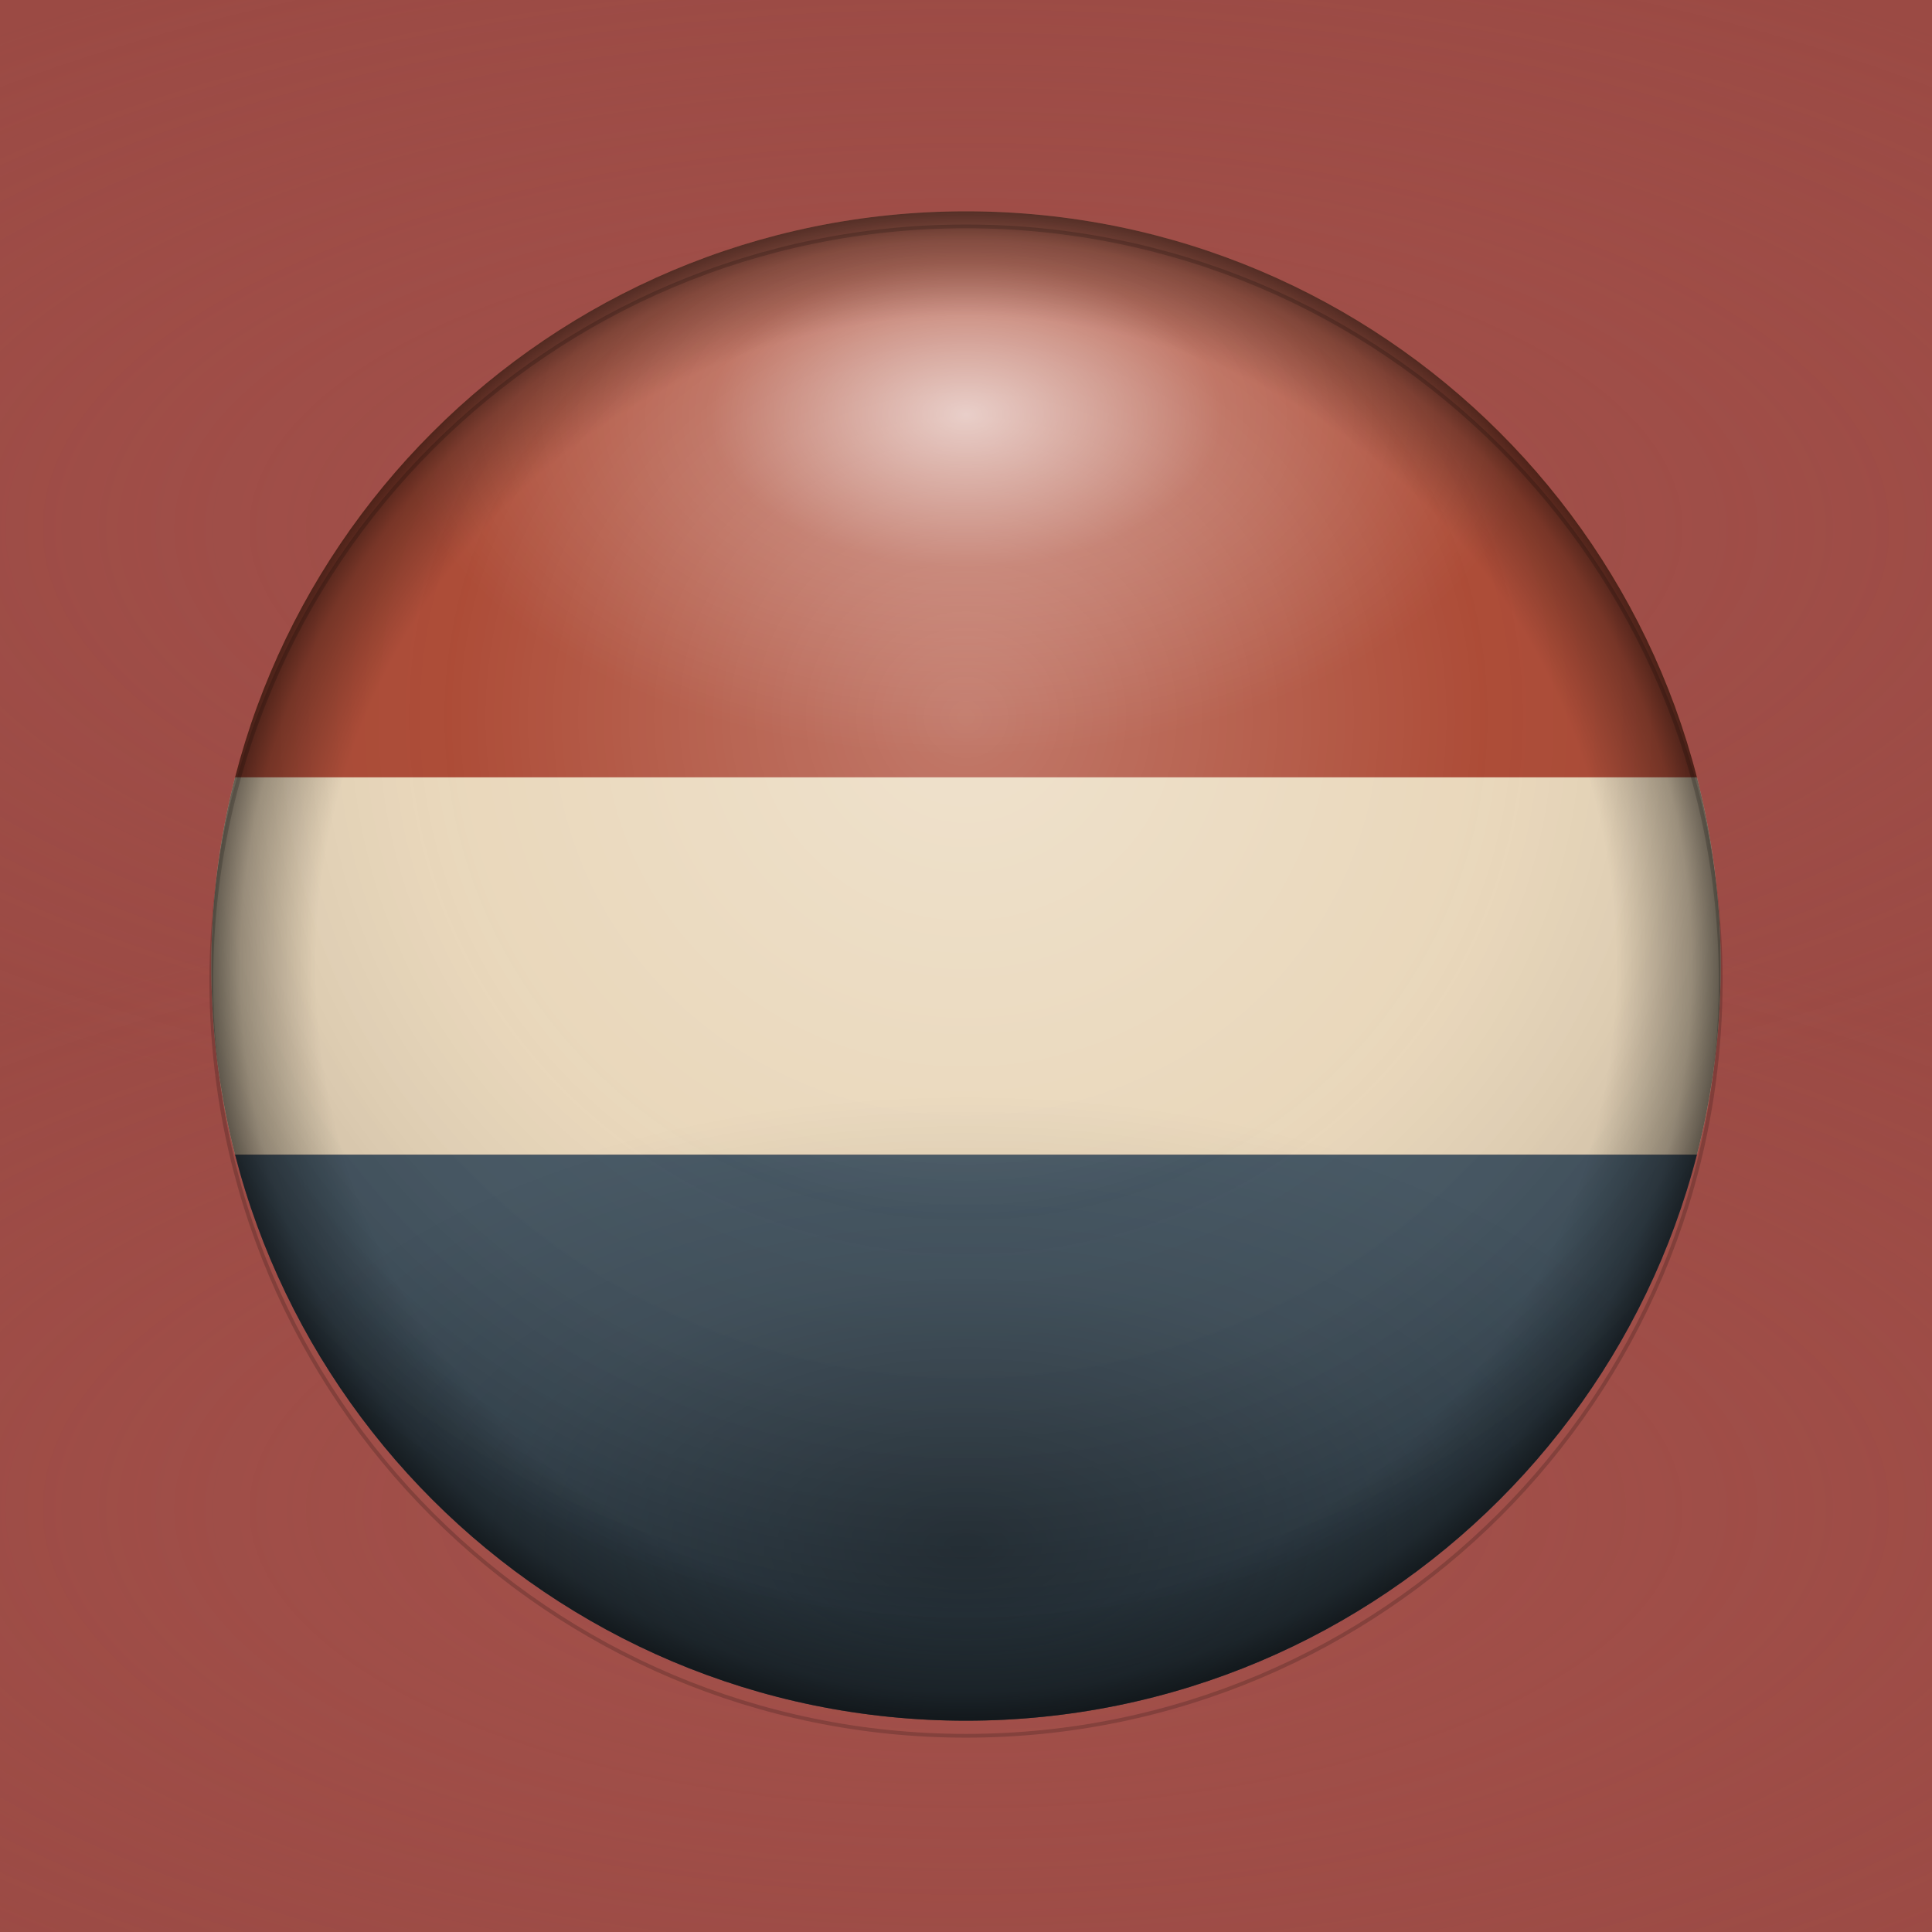
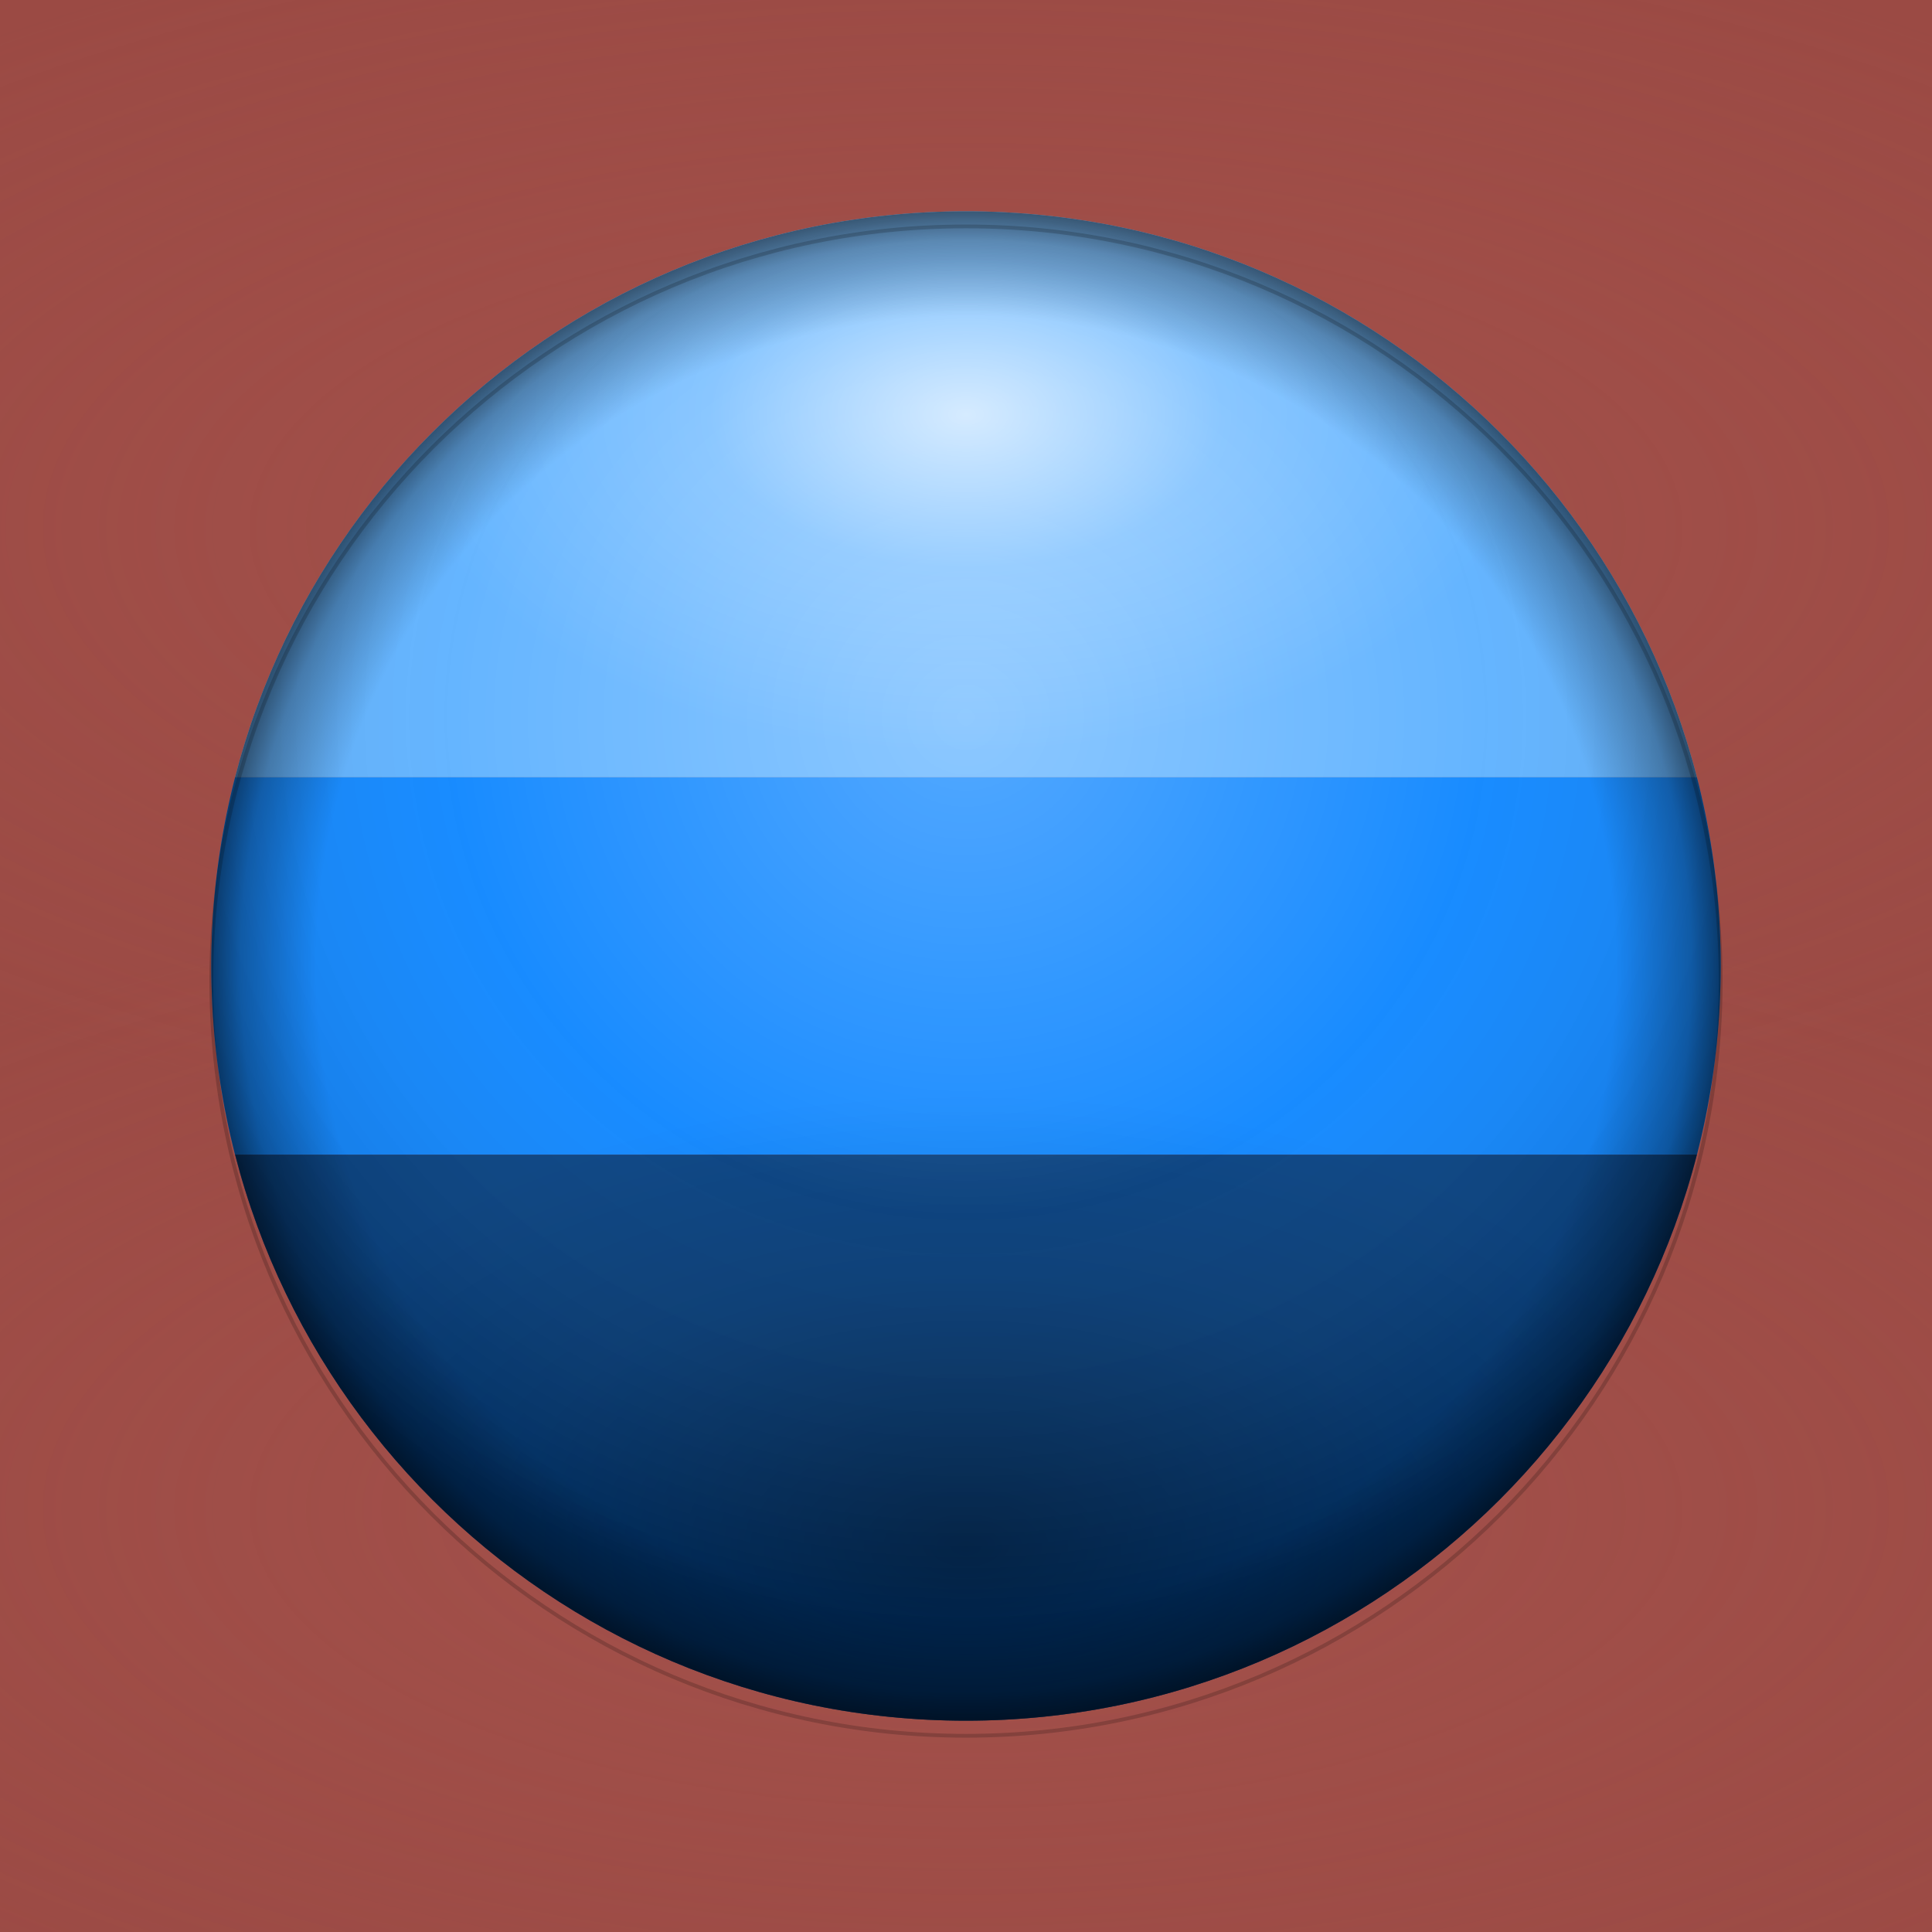
<svg xmlns="http://www.w3.org/2000/svg" width="1024" height="1024" viewBox="0 0 1024 1024" fill="none">
  <defs>
    <linearGradient id="bgVertical" x1="512" y1="0" x2="512" y2="1024" gradientUnits="userSpaceOnUse">
      <stop offset="0" stop-color="#9B4A44" />
      <stop offset="1" stop-color="#9B4A44" />
    </linearGradient>
    <radialGradient id="bgGlowTop" cx="0" cy="0" r="1" gradientUnits="userSpaceOnUse" gradientTransform="translate(512 280) rotate(90) scale(340 820)">
      <stop offset="0" stop-color="#B5605A" stop-opacity="0.32" />
      <stop offset="1" stop-color="#B5605A" stop-opacity="0" />
    </radialGradient>
    <radialGradient id="bgGlowBottom" cx="0" cy="0" r="1" gradientUnits="userSpaceOnUse" gradientTransform="translate(512 800) rotate(90) scale(340 820)">
      <stop offset="0" stop-color="#B5605A" stop-opacity="0.32" />
      <stop offset="1" stop-color="#B5605A" stop-opacity="0" />
    </radialGradient>
    <radialGradient id="canDome" cx="0" cy="0" r="1" gradientUnits="userSpaceOnUse" gradientTransform="translate(512 380) scale(500 480)">
      <stop offset="0" stop-color="white" stop-opacity="0.30" />
      <stop offset="0.55" stop-color="white" stop-opacity="0.06" />
      <stop offset="1" stop-color="black" stop-opacity="0.18" />
    </radialGradient>
    <radialGradient id="canTopShine" cx="0" cy="0" r="1" gradientUnits="userSpaceOnUse" gradientTransform="translate(512 220) scale(300 180)">
      <stop offset="0" stop-color="white" stop-opacity="0.70" />
      <stop offset="0.45" stop-color="white" stop-opacity="0.20" />
      <stop offset="1" stop-color="white" stop-opacity="0" />
    </radialGradient>
    <radialGradient id="canBottomShadow" cx="0" cy="0" r="1" gradientUnits="userSpaceOnUse" gradientTransform="translate(512 820) scale(420 240)">
      <stop offset="0" stop-color="black" stop-opacity="0.38" />
      <stop offset="0.6" stop-color="black" stop-opacity="0.10" />
      <stop offset="1" stop-color="black" stop-opacity="0" />
    </radialGradient>
    <radialGradient id="canRim" cx="0" cy="0" r="1" gradientUnits="userSpaceOnUse" gradientTransform="translate(512 512) scale(400 400)">
      <stop offset="0.86" stop-color="black" stop-opacity="0" />
      <stop offset="0.96" stop-color="black" stop-opacity="0.30" />
      <stop offset="1" stop-color="black" stop-opacity="0.55" />
    </radialGradient>
    <clipPath id="badgeCircle">
      <circle cx="512" cy="512" r="400" />
    </clipPath>
  </defs>
  <rect width="1024" height="1024" fill="url(#bgVertical)" />
  <rect width="1024" height="1024" fill="url(#bgGlowTop)" />
  <rect width="1024" height="1024" fill="url(#bgGlowBottom)" />
  <g clip-path="url(#badgeCircle)">
-     <rect x="112" y="112" width="800" height="300" fill="#A8412B" />
-     <rect x="112" y="412" width="800" height="200" fill="#E8D5B7" />
-     <rect x="112" y="612" width="800" height="300" fill="#3D4F5C" />
+     <rect x="112" y="112" width="800" height="300" fill="#5BB0FF" />
+     <rect x="112" y="412" width="800" height="200" fill="#0A84FF" />
+     <rect x="112" y="612" width="800" height="300" fill="#003D80" />
    <rect x="112" y="112" width="800" height="800" fill="url(#canDome)" />
    <rect x="112" y="112" width="800" height="800" fill="url(#canBottomShadow)" />
    <rect x="112" y="112" width="800" height="800" fill="url(#canTopShine)" />
    <rect x="112" y="112" width="800" height="800" fill="url(#canRim)" />
  </g>
  <circle cx="512" cy="520" r="400" fill="none" stroke="black" stroke-opacity="0.18" stroke-width="2" />
</svg>
